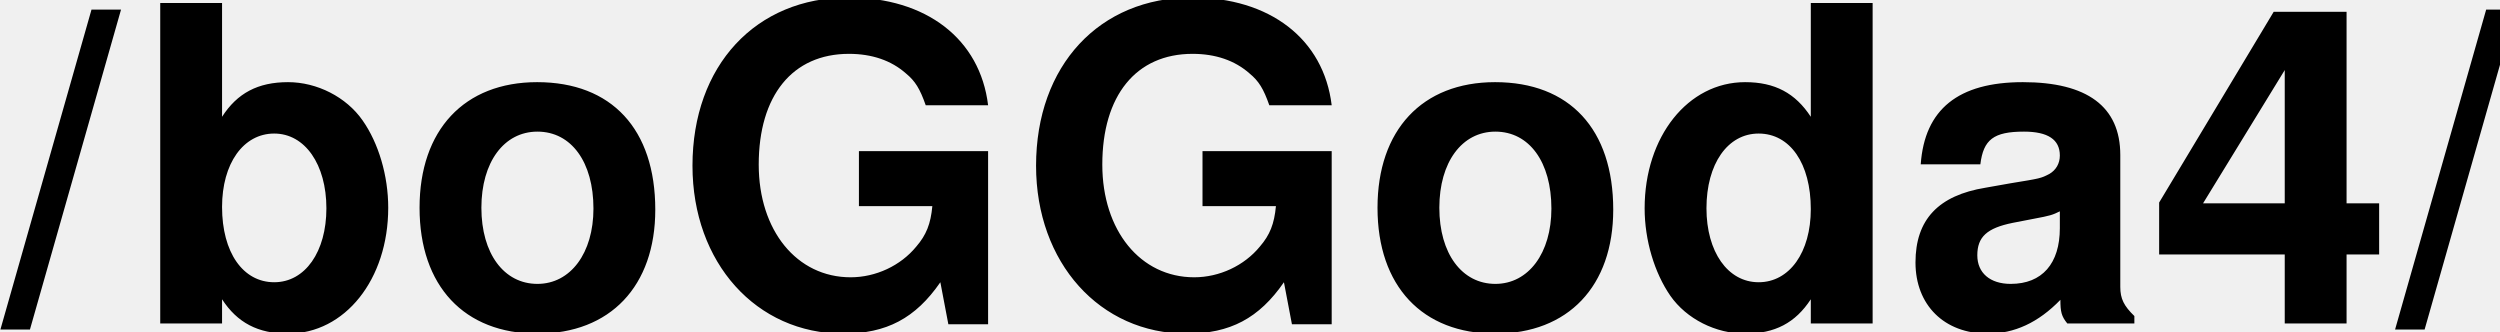
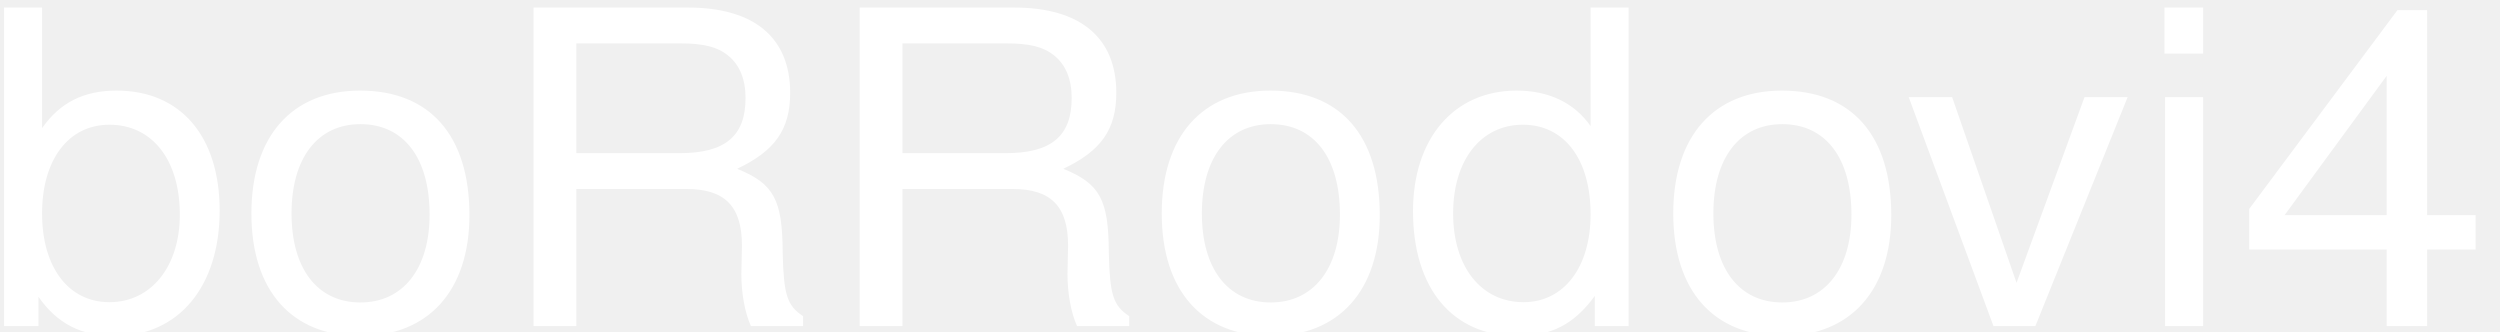
<svg xmlns="http://www.w3.org/2000/svg" width="226" height="30">
  <path fill="none" d="M-1-1h228v32H-1z" />
-   <text font-weight="bold" transform="matrix(1.59698 0 0 1.59011 -21.884 15.663)" font-family="Helvetica, Arial, sans-serif" font-size="25" y="8.539" x="13.679" stroke-width="0" stroke="#000">/boGGoda4/</text>
+   <text transform="matrix(1.73266 0 0 1.64535 -49.747 -2.608)" font-family="Helvetica, Arial, sans-serif" font-size="24" y="19.5" x="27.626" stroke-opacity="null" stroke-width="0" stroke="#000" fill="#fff">boRRodovi4</text>
</svg>
